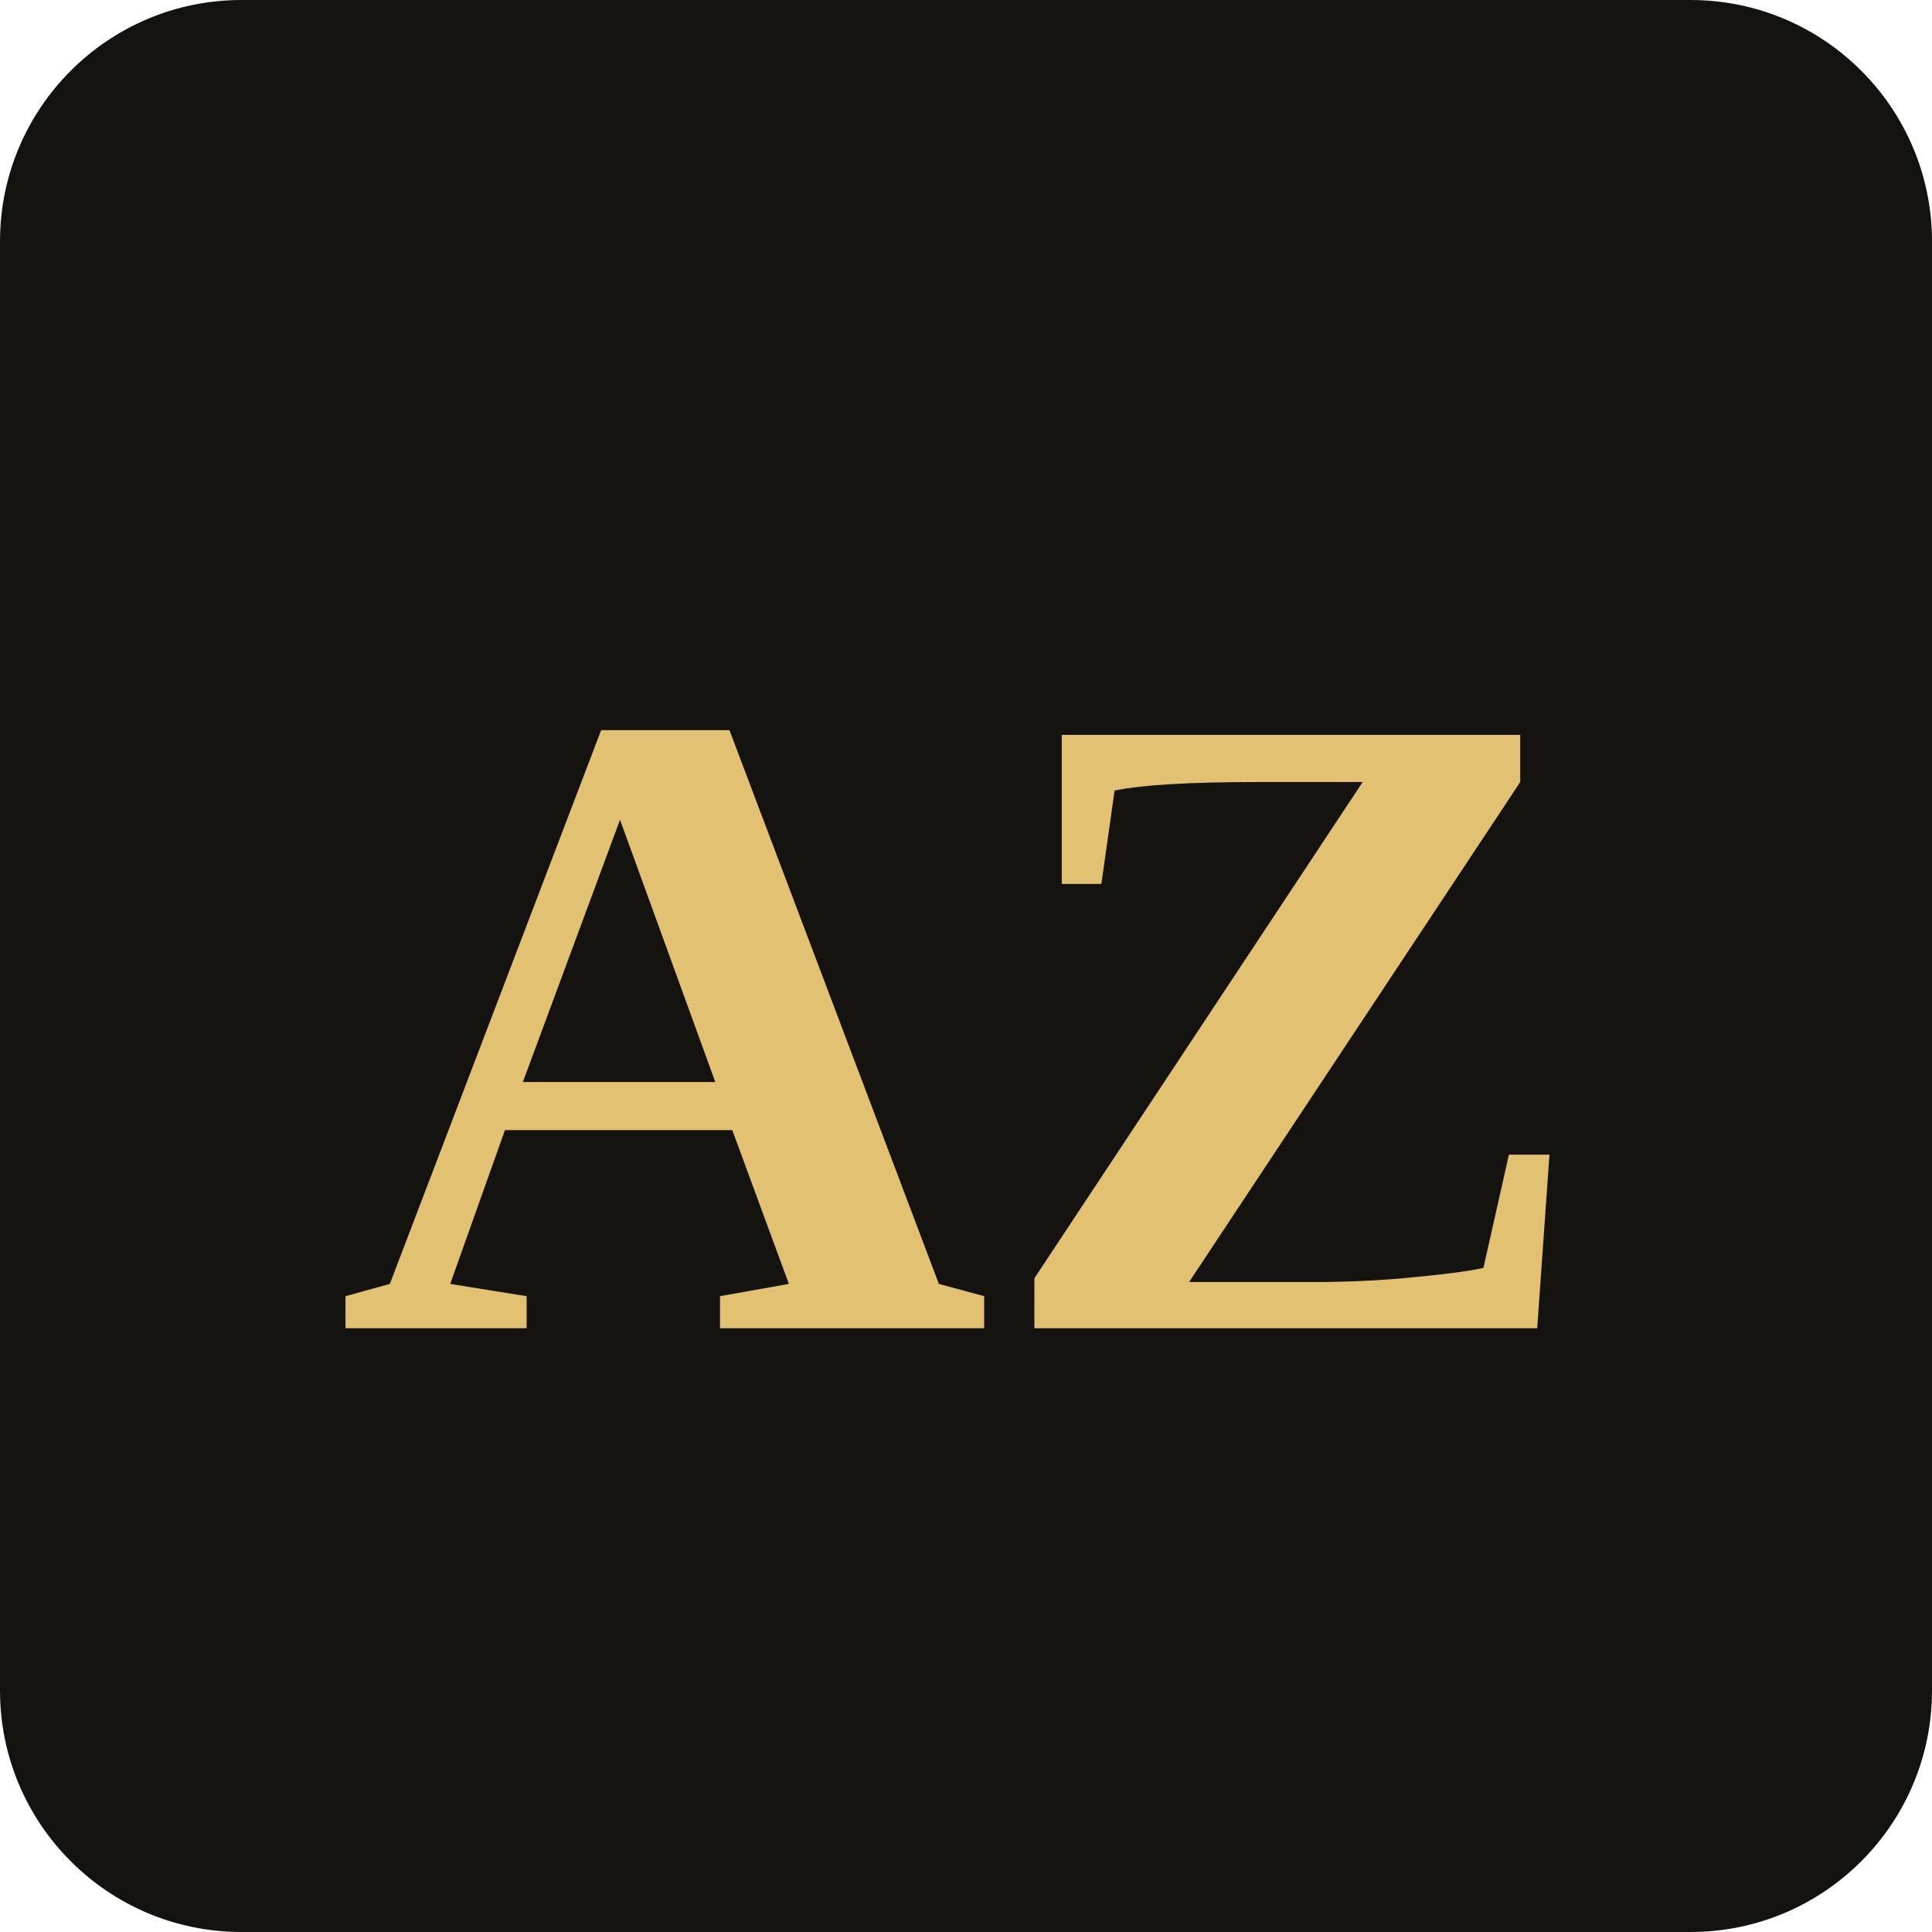
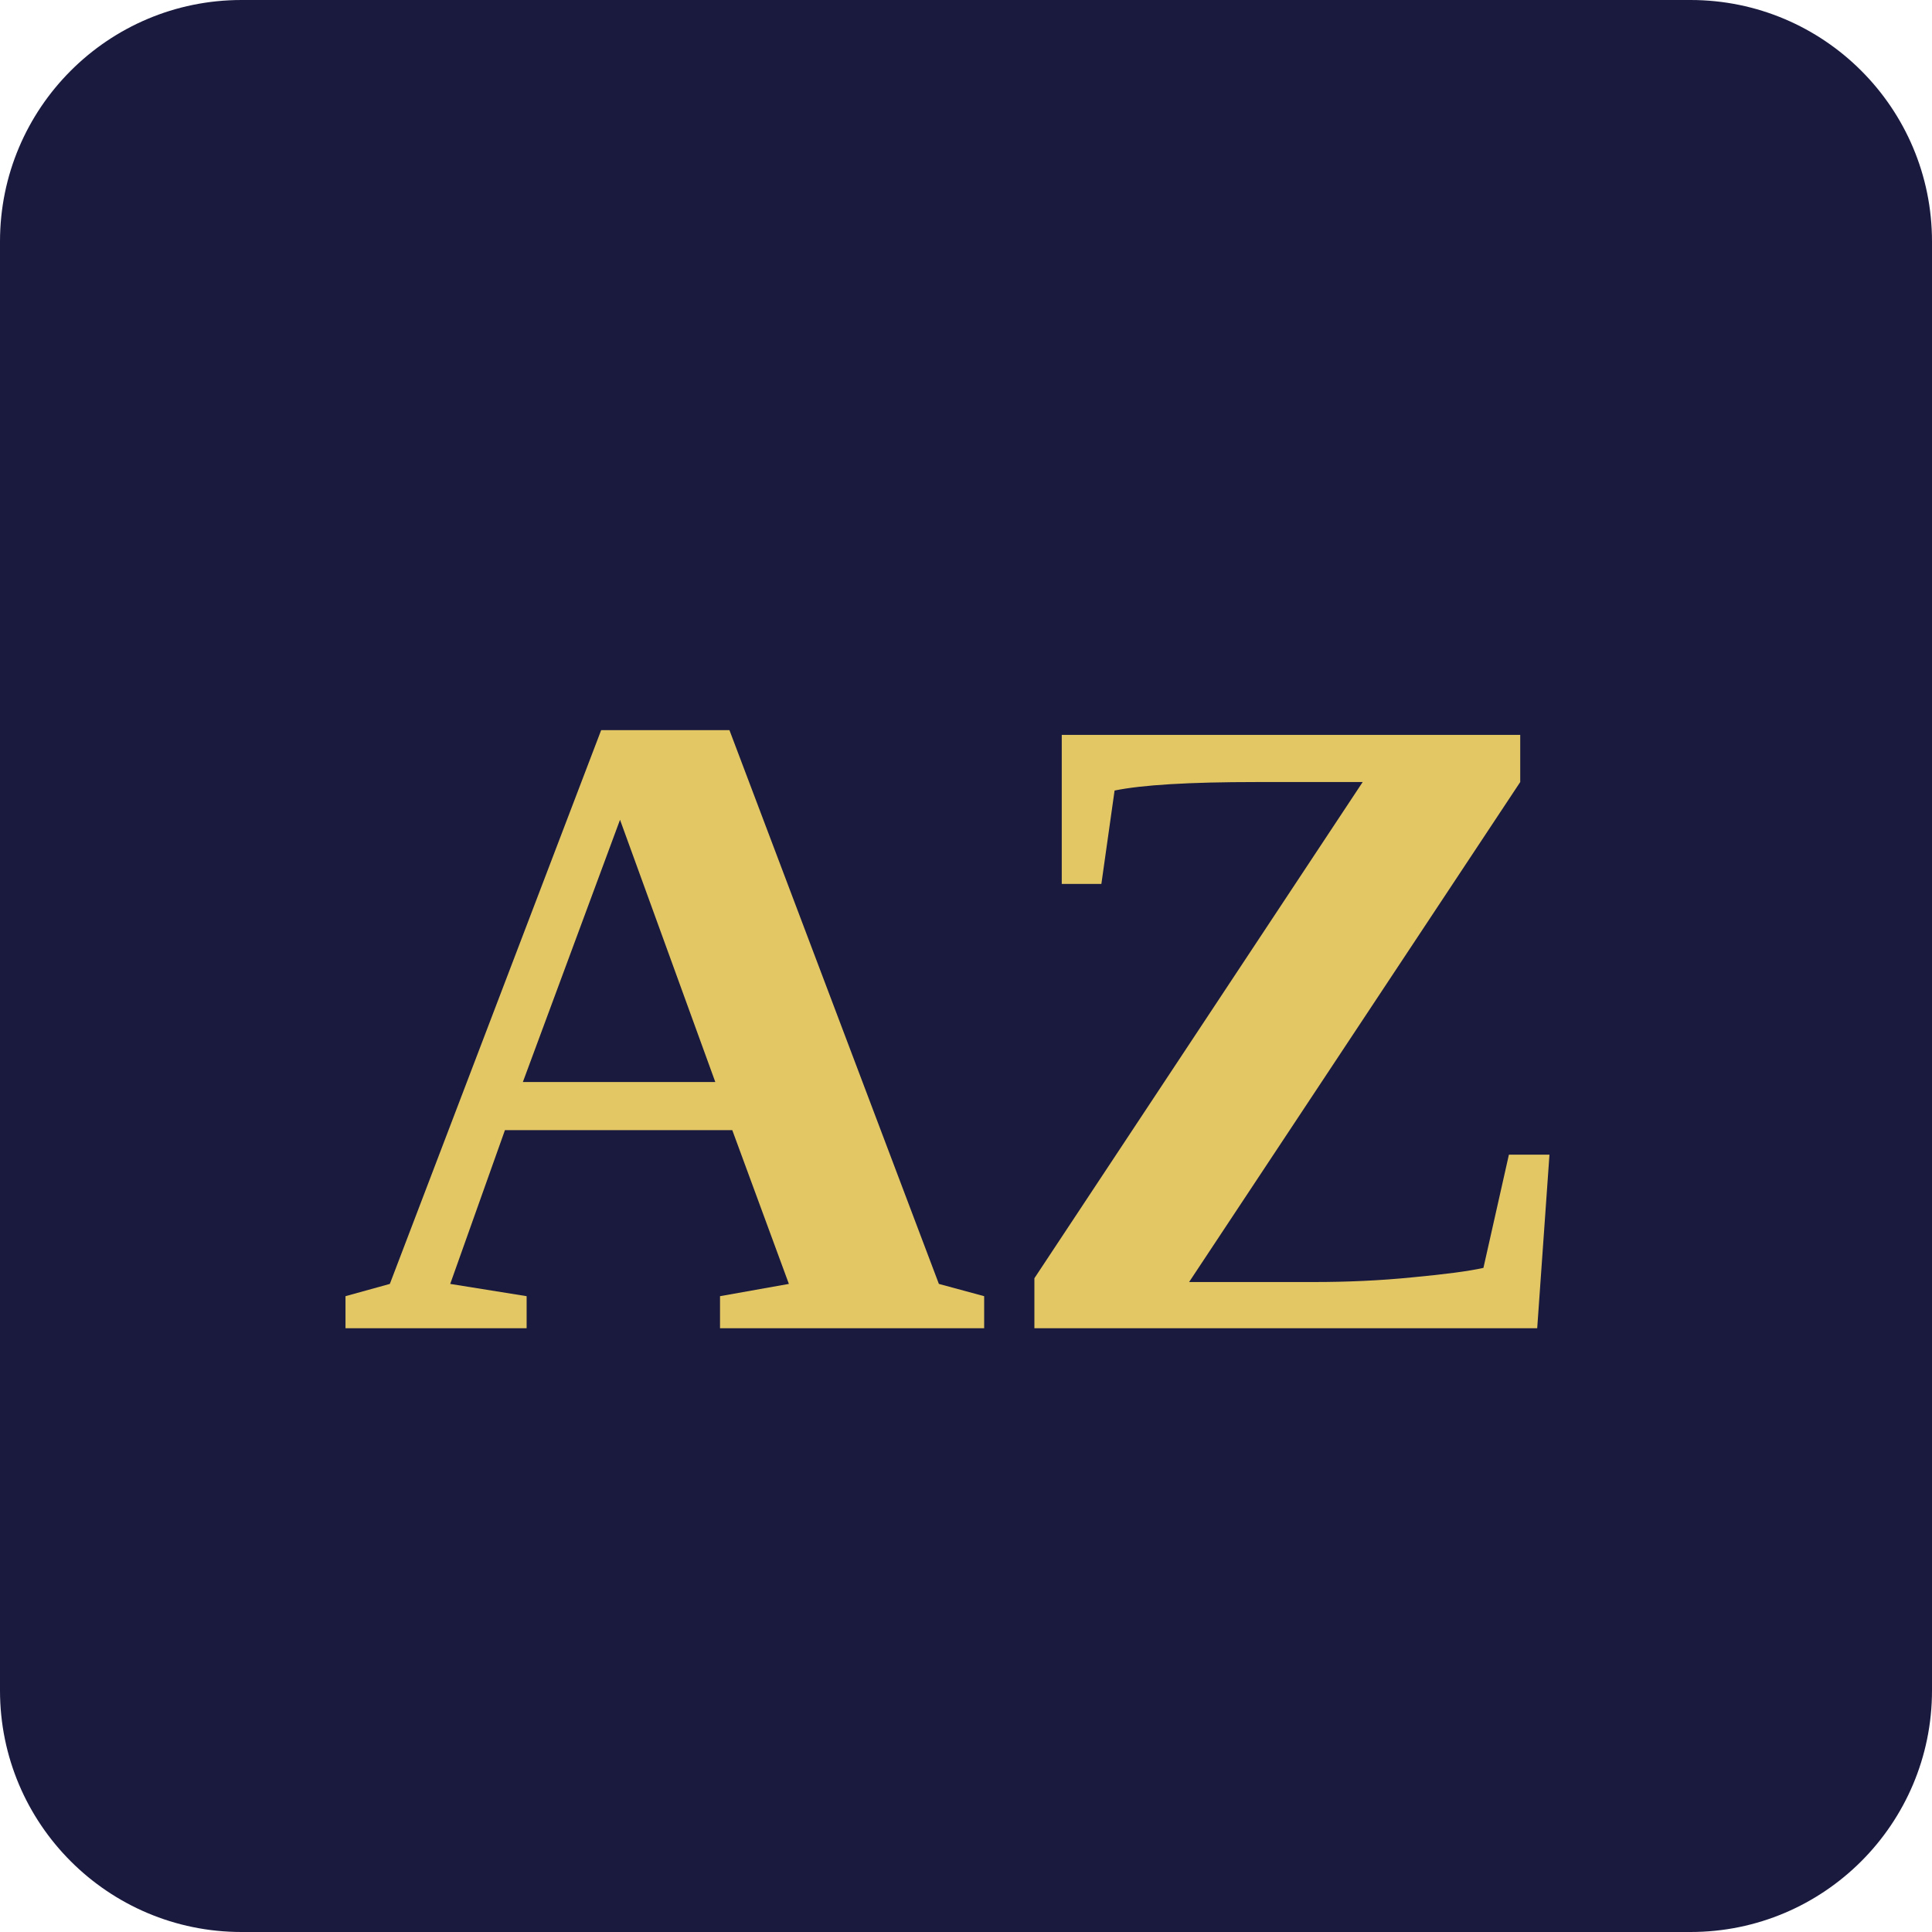
<svg xmlns="http://www.w3.org/2000/svg" viewBox="0 0 32 32">
-   <rect width="32" height="32" rx="4" fill="#14130F" />
-   <text x="16" y="22" text-anchor="middle" font-family="Georgia, 'Times New Roman', serif" font-weight="700" font-size="15" fill="#E2C173">AZ</text>
+   <rect width="32" height="32" rx="4" fill="#191A3E" />
+   <text x="16" y="22" text-anchor="middle" font-family="Georgia, 'Times New Roman', serif" font-weight="700" font-size="15" fill="#E4C765">AZ</text>
</svg>
